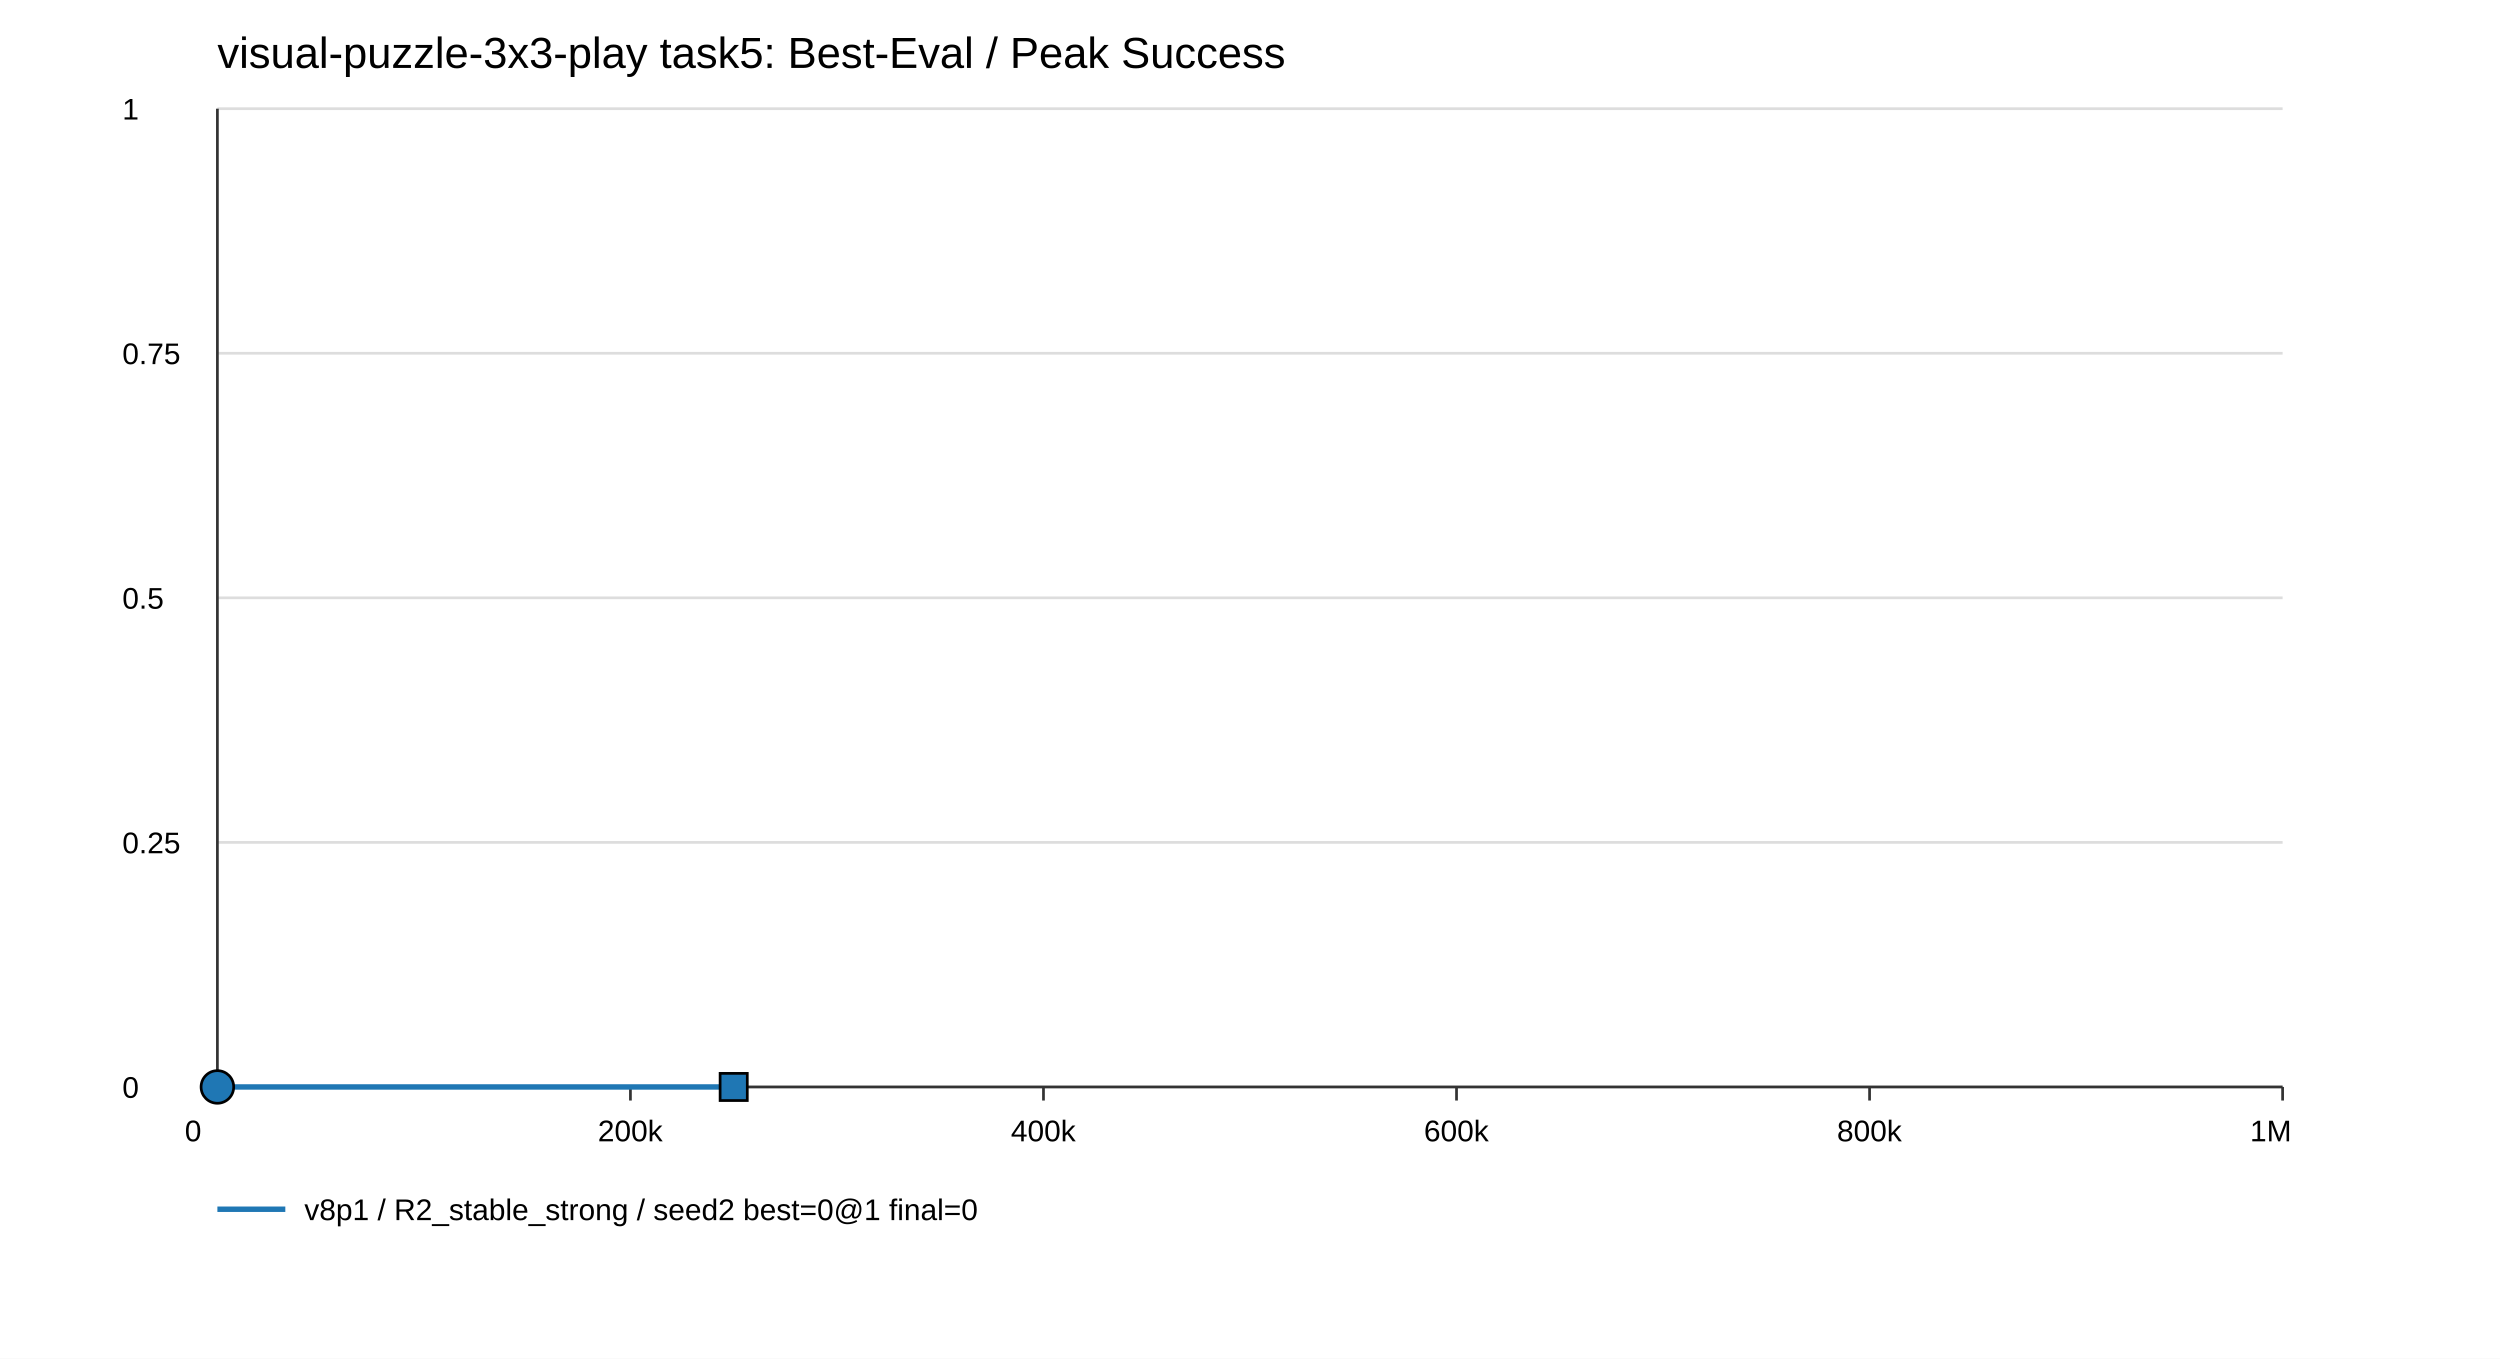
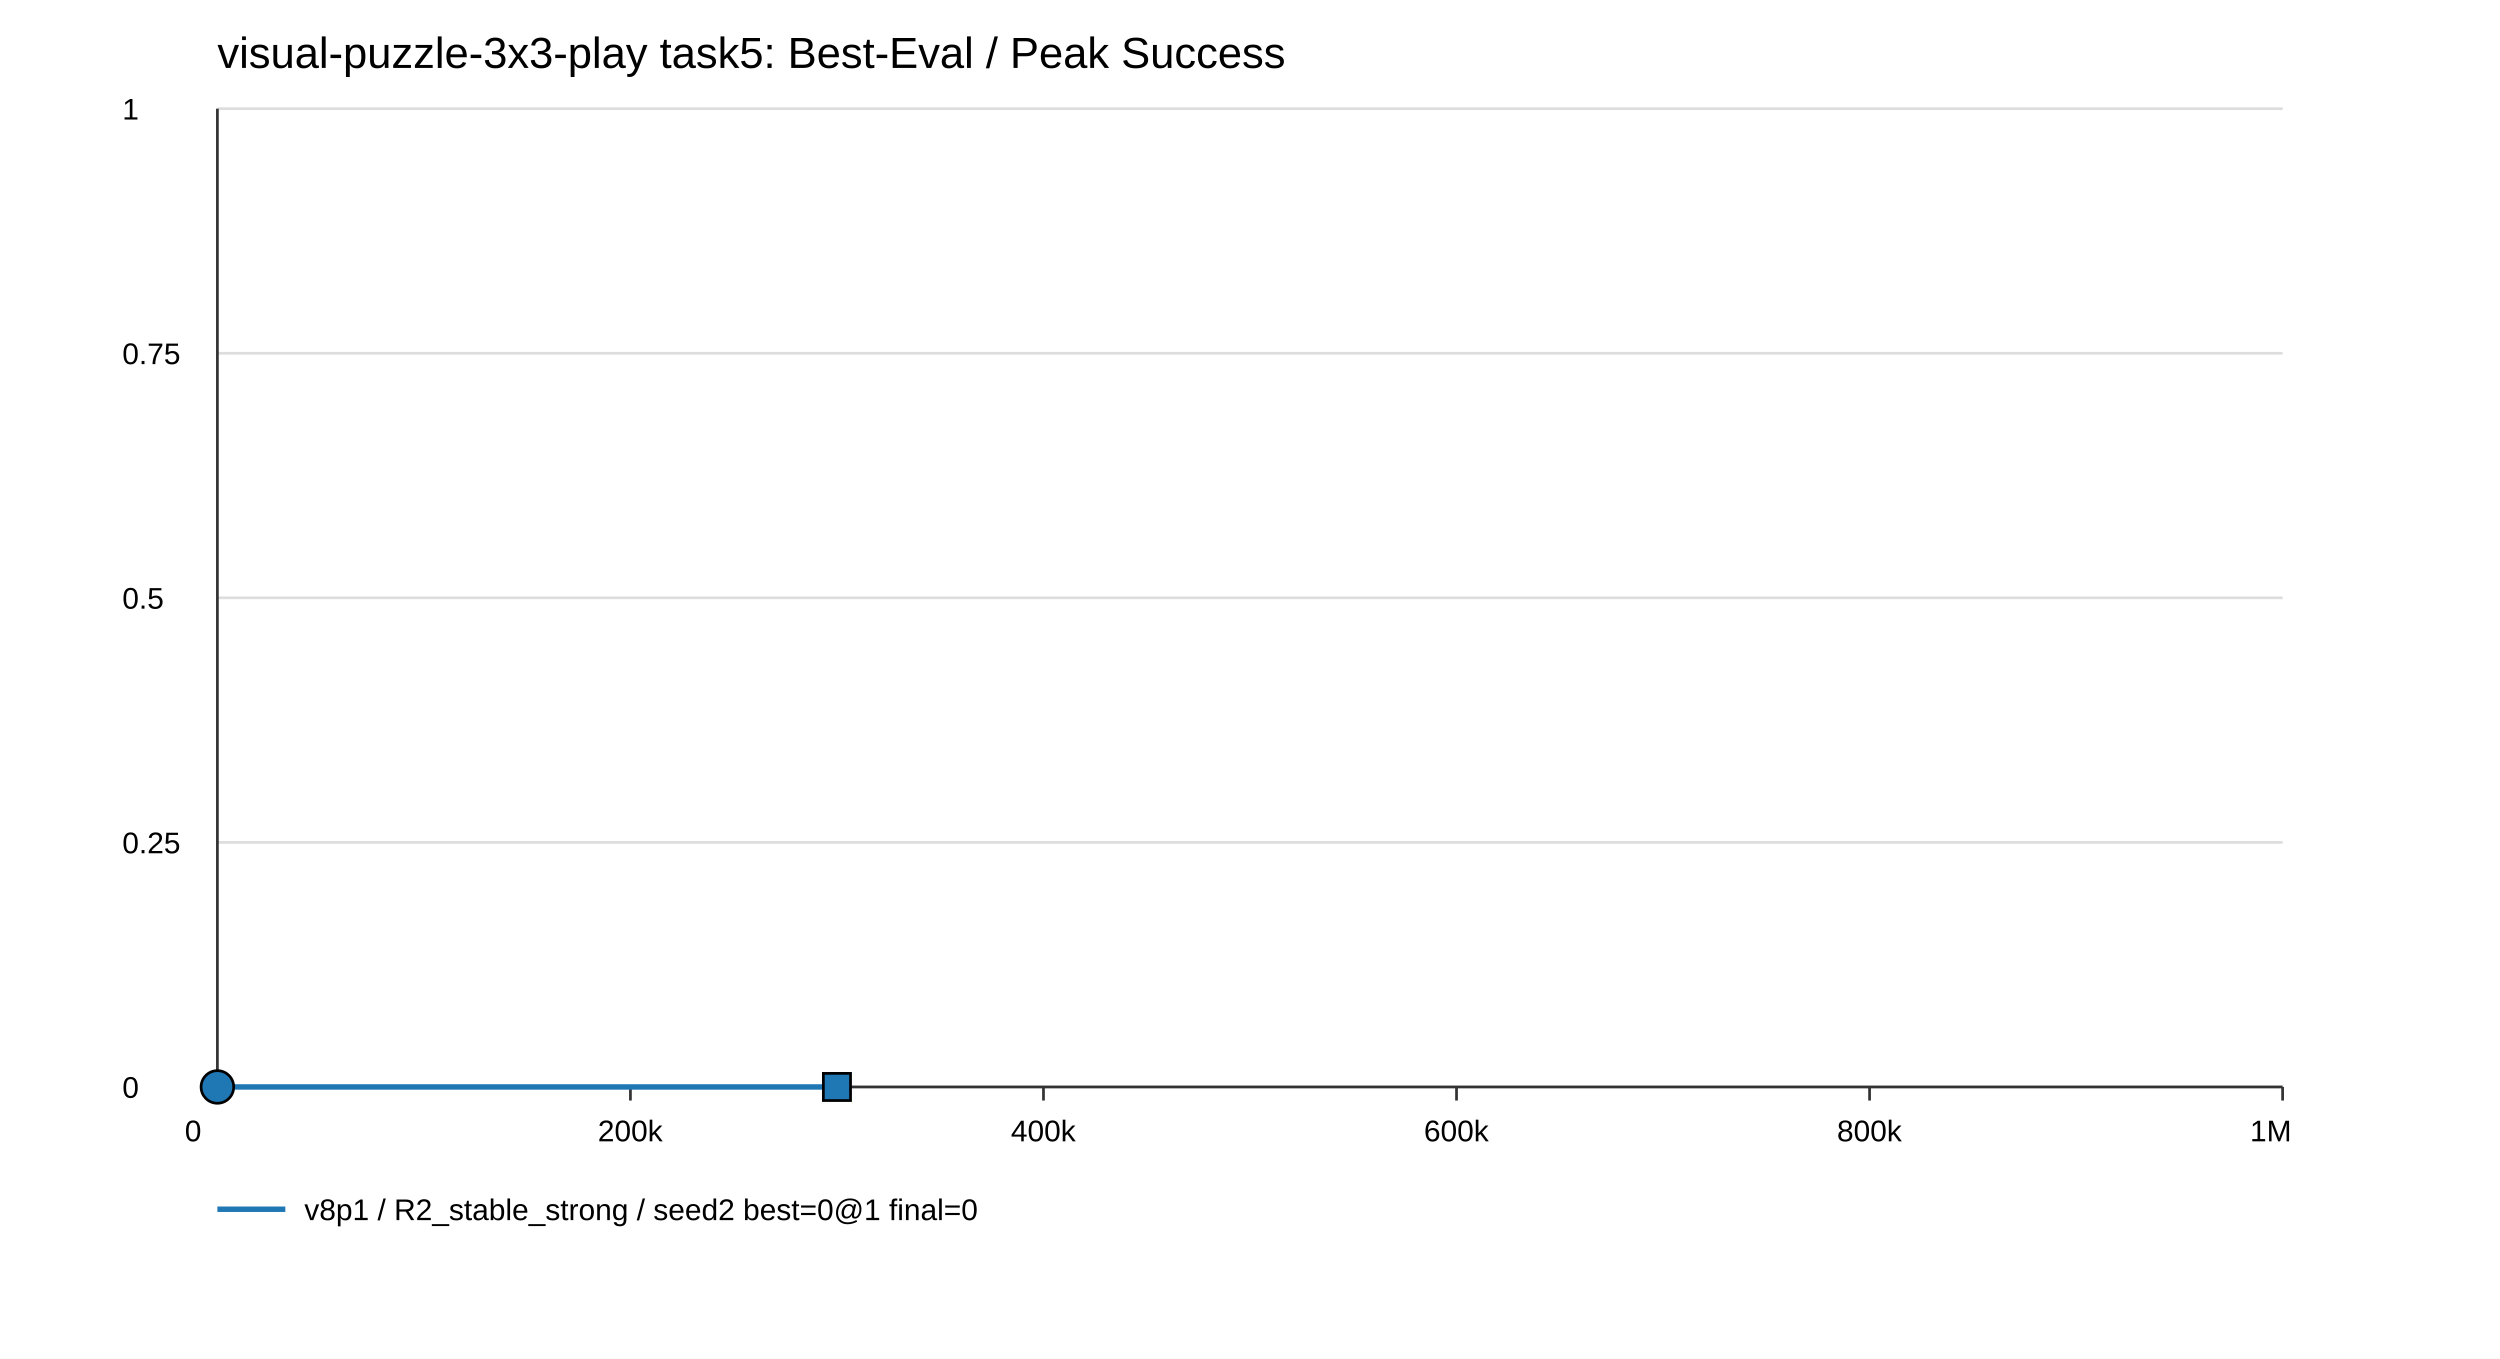
<svg xmlns="http://www.w3.org/2000/svg" width="920" height="500" viewBox="0 0 920 500">
  <rect width="100%" height="100%" fill="white" />
  <text x="80" y="25" font-family="Arial" font-size="16">visual-puzzle-3x3-play task5: Best-Eval / Peak Success</text>
  <line x1="80" y1="400.0" x2="840" y2="400.0" stroke="#ddd" />
  <text x="45" y="404.0" font-family="Arial" font-size="11">0</text>
  <line x1="80" y1="310.0" x2="840" y2="310.0" stroke="#ddd" />
  <text x="45" y="314.0" font-family="Arial" font-size="11">0.25</text>
  <line x1="80" y1="220.0" x2="840" y2="220.0" stroke="#ddd" />
  <text x="45" y="224.0" font-family="Arial" font-size="11">0.5</text>
  <line x1="80" y1="130.0" x2="840" y2="130.0" stroke="#ddd" />
  <text x="45" y="134.0" font-family="Arial" font-size="11">0.75</text>
  <line x1="80" y1="40.0" x2="840" y2="40.0" stroke="#ddd" />
  <text x="45" y="44.0" font-family="Arial" font-size="11">1</text>
  <line x1="80" y1="400" x2="840" y2="400" stroke="#333" />
  <line x1="80" y1="40" x2="80" y2="400" stroke="#333" />
  <line x1="80.0" y1="400" x2="80.0" y2="405" stroke="#333" />
  <text x="68.0" y="420" font-family="Arial" font-size="11">0</text>
  <line x1="232.0" y1="400" x2="232.0" y2="405" stroke="#333" />
  <text x="220.0" y="420" font-family="Arial" font-size="11">200k</text>
  <line x1="384.0" y1="400" x2="384.0" y2="405" stroke="#333" />
  <text x="372.0" y="420" font-family="Arial" font-size="11">400k</text>
  <line x1="536.0" y1="400" x2="536.0" y2="405" stroke="#333" />
  <text x="524.0" y="420" font-family="Arial" font-size="11">600k</text>
  <line x1="688.0" y1="400" x2="688.0" y2="405" stroke="#333" />
  <text x="676.0" y="420" font-family="Arial" font-size="11">800k</text>
  <line x1="840.0" y1="400" x2="840.0" y2="405" stroke="#333" />
  <text x="828.0" y="420" font-family="Arial" font-size="11">1M</text>
-   <polyline points="80.0,400.0 118.0,400.0 156.0,400.0 194.0,400.0 232.0,400.0 270.0,400.0" fill="none" stroke="#1f77b4" stroke-width="2" />
+   <polyline points="80.0,400.0 118.0,400.0 156.0,400.0 194.0,400.0 232.0,400.0 270.0,400.0 308.0,400.0" fill="none" stroke="#1f77b4" stroke-width="2" />
  <circle cx="80.0" cy="400.0" r="6" fill="#1f77b4" stroke="black" />
-   <rect x="265.0" y="395.0" width="10" height="10" fill="#1f77b4" stroke="black" />
+   <rect x="303.0" y="395.0" width="10" height="10" fill="#1f77b4" stroke="black" />
  <line x1="80" y1="445" x2="105" y2="445" stroke="#1f77b4" stroke-width="2" />
  <text x="112" y="449" font-family="Arial" font-size="11">v8p1 / R2_stable_strong / seed2 best=0@1 final=0</text>
</svg>
